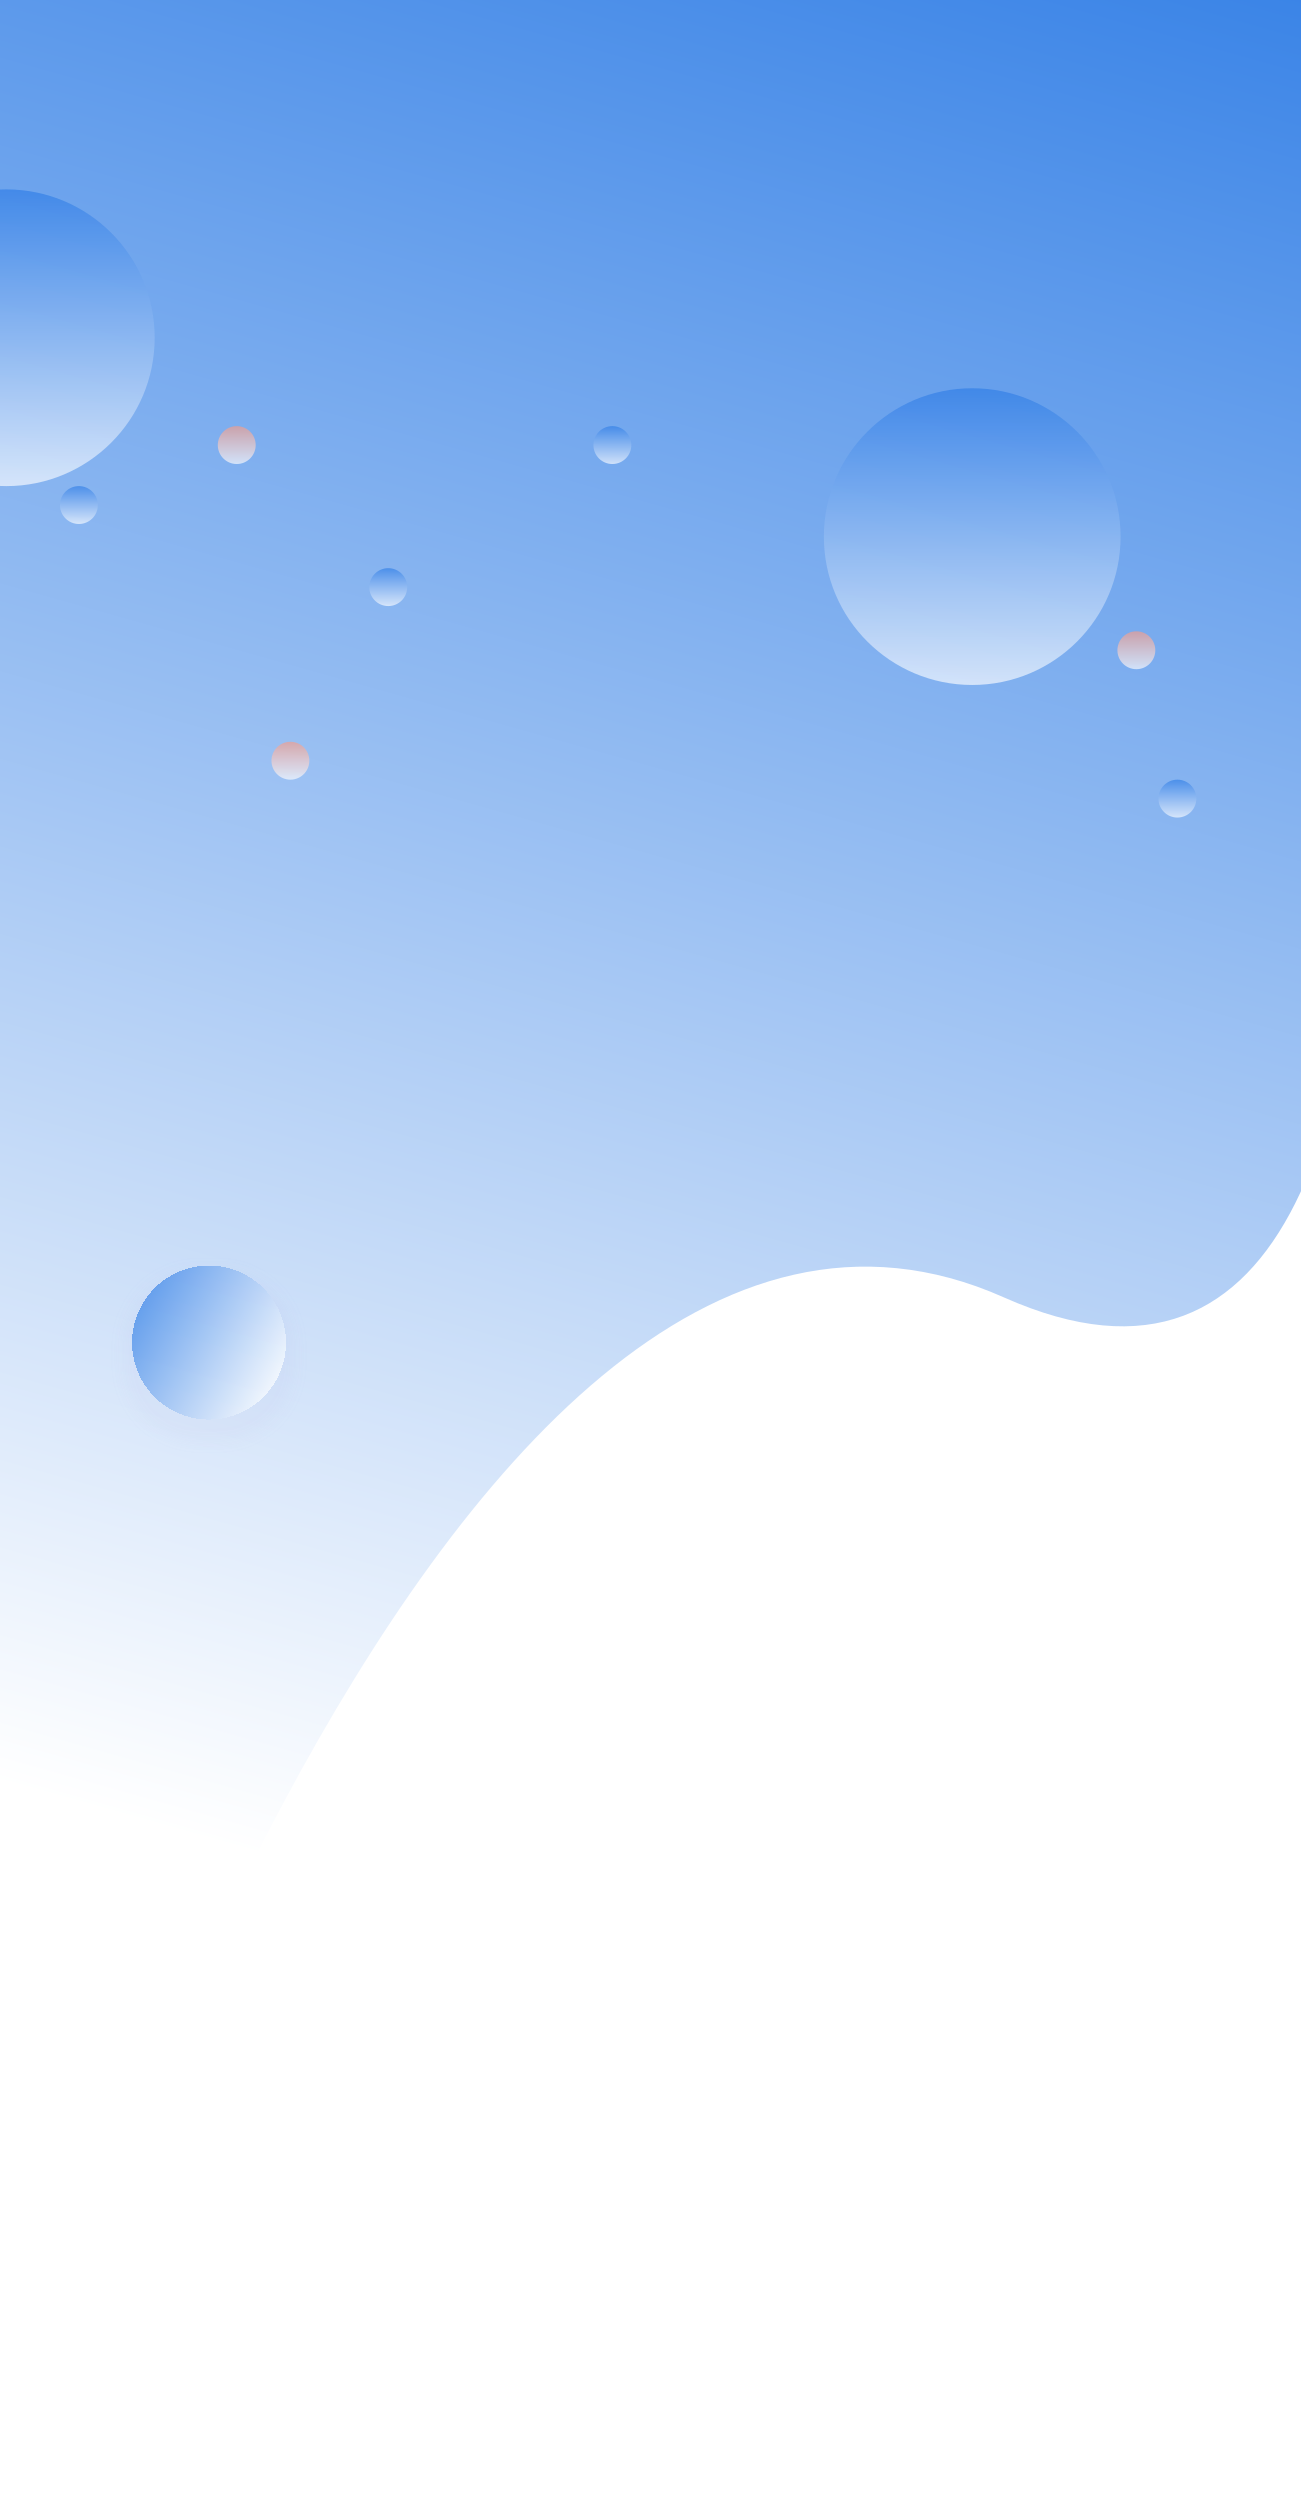
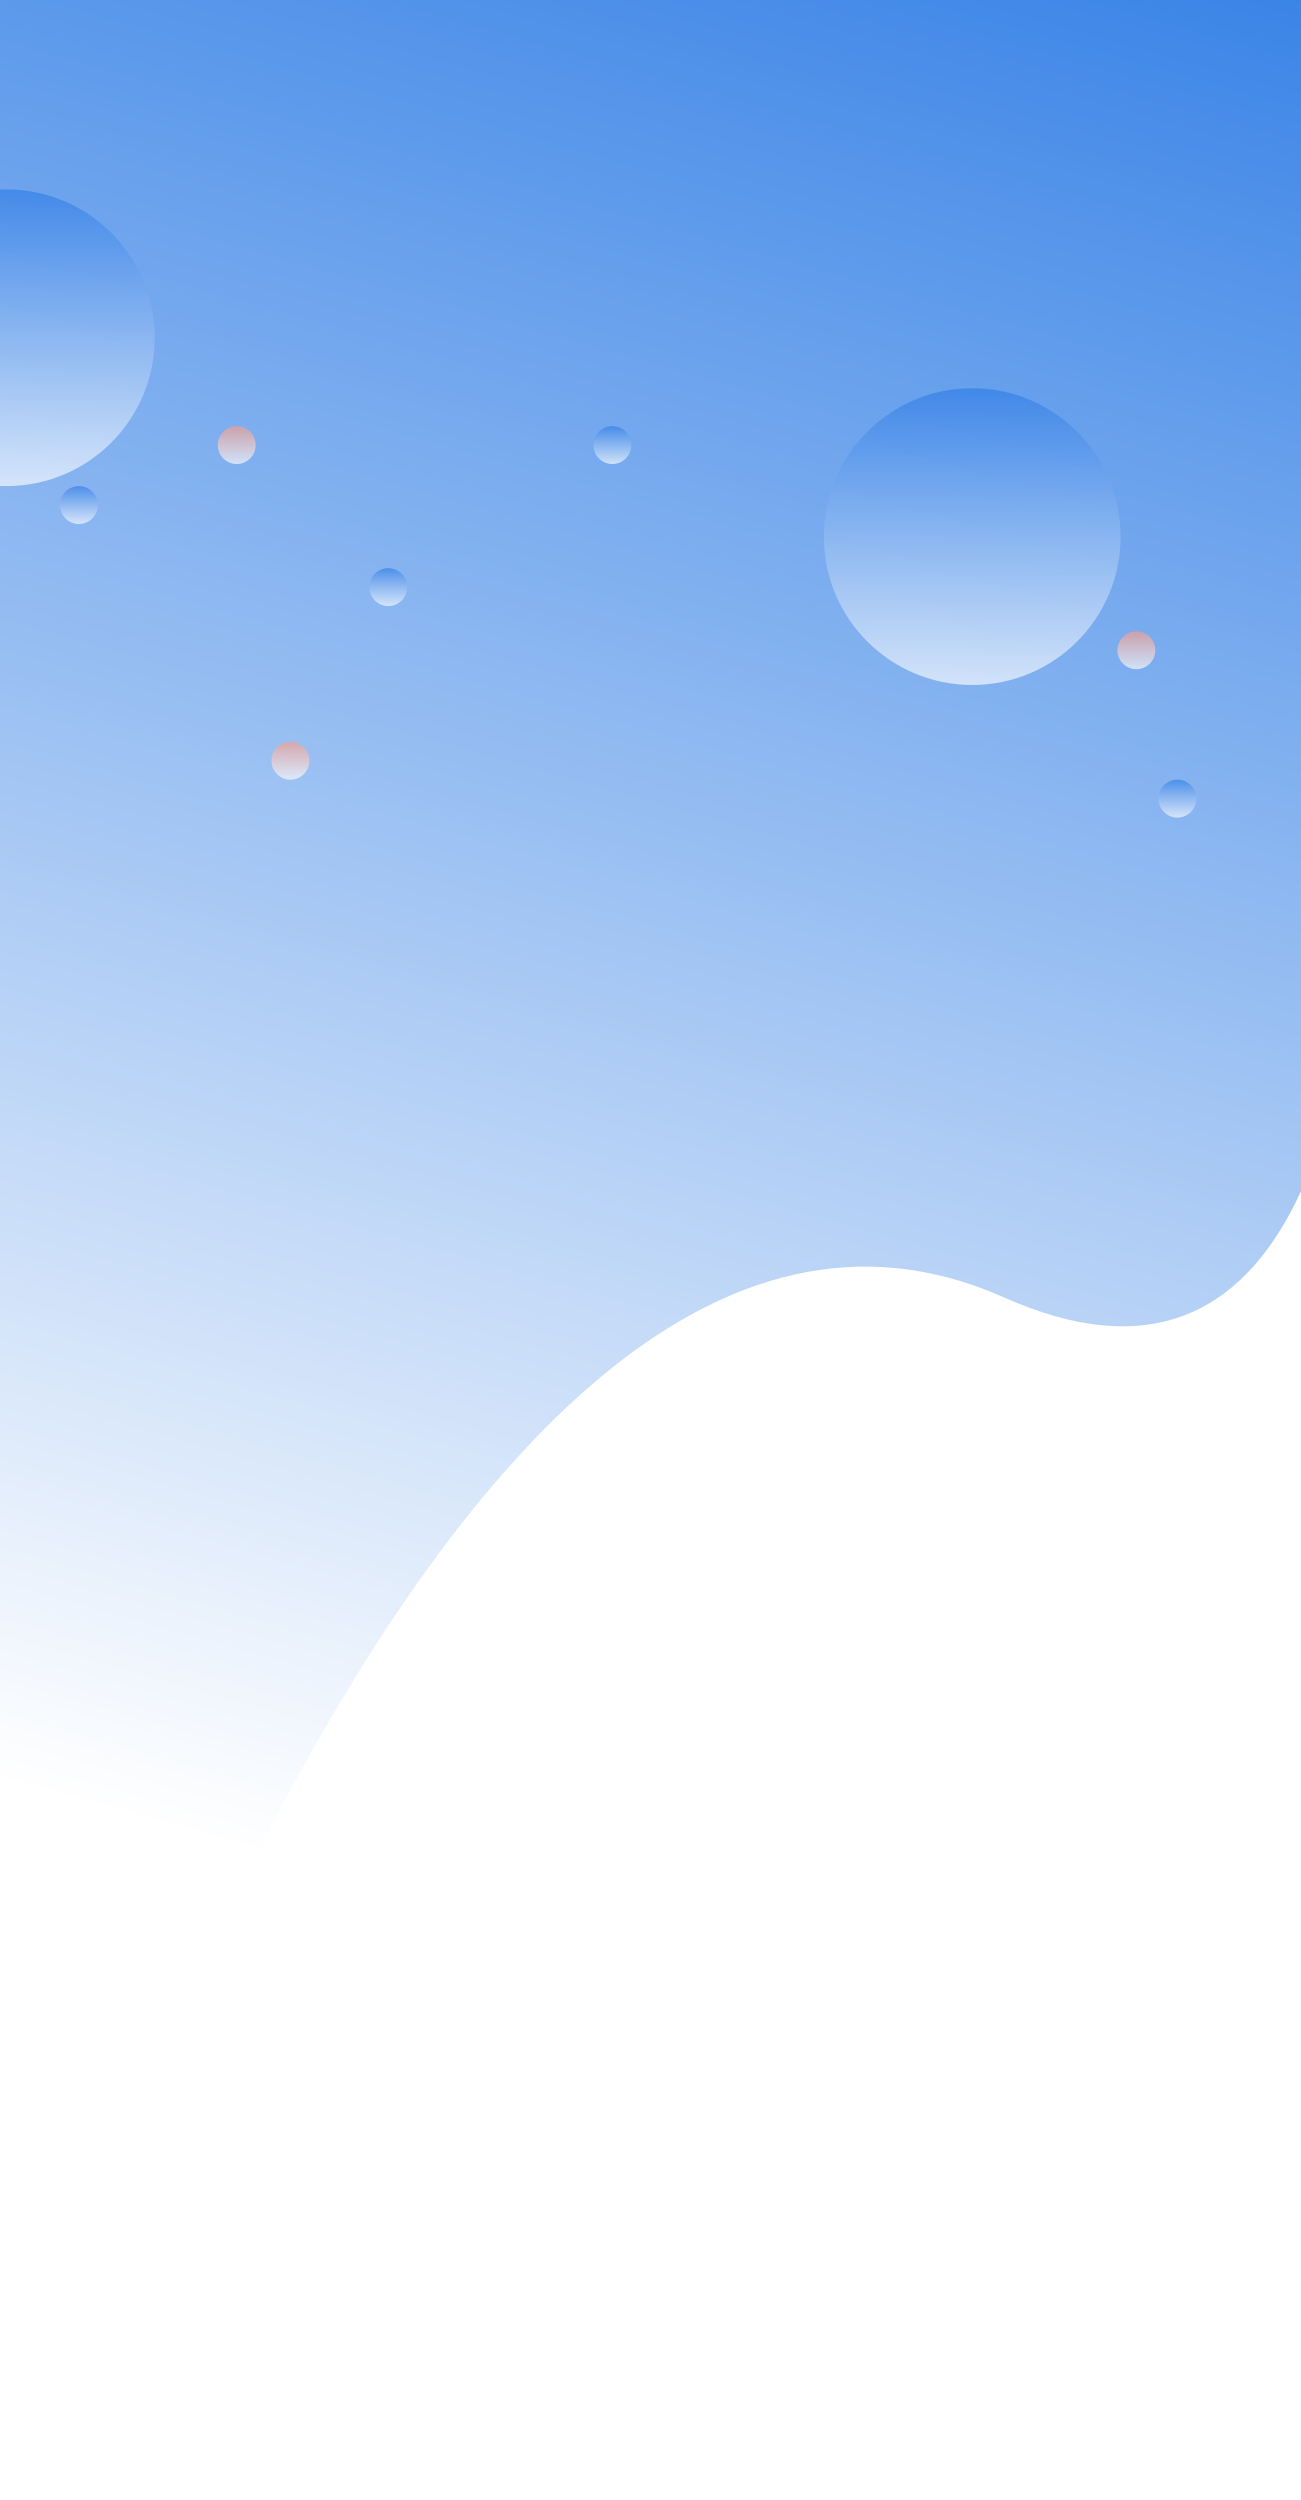
<svg xmlns="http://www.w3.org/2000/svg" width="412" height="792" viewBox="0 0 412 792" fill="none">
  <path d="M0 -1H412C412 -1 502 493 318 411C134 329 0 792 0 792V-1Z" fill="url(#paint0_linear_227_3766)" />
  <circle cx="308" cy="170" r="47" fill="url(#paint1_linear_227_3766)" fill-opacity="0.64" />
-   <g filter="url(#filter0_d_227_3766)">
-     <circle cx="66.218" cy="425.33" r="24.384" transform="rotate(-61.8647 66.2178 425.33)" fill="url(#paint2_linear_227_3766)" fill-opacity="0.64" shape-rendering="crispEdges" />
-   </g>
  <circle cx="2" cy="107" r="47" fill="url(#paint3_linear_227_3766)" fill-opacity="0.64" />
  <circle cx="194" cy="141" r="6" fill="url(#paint4_linear_227_3766)" fill-opacity="0.64" />
  <circle cx="123" cy="186" r="6" fill="url(#paint5_linear_227_3766)" fill-opacity="0.64" />
  <circle cx="373" cy="253" r="6" fill="url(#paint6_linear_227_3766)" fill-opacity="0.64" />
  <circle cx="25" cy="160" r="6" fill="url(#paint7_linear_227_3766)" fill-opacity="0.64" />
  <circle cx="92" cy="241" r="6" fill="url(#paint8_linear_227_3766)" fill-opacity="0.64" />
  <circle cx="75" cy="141" r="6" fill="url(#paint9_linear_227_3766)" fill-opacity="0.64" />
  <circle cx="360" cy="206" r="6" fill="url(#paint10_linear_227_3766)" fill-opacity="0.64" />
  <defs>
-     <filter id="filter0_d_227_3766" x="31.829" y="394.942" width="68.778" height="68.778" filterUnits="userSpaceOnUse" color-interpolation-filters="sRGB">
-       <feFlood flood-opacity="0" result="BackgroundImageFix" />
-       <feColorMatrix in="SourceAlpha" type="matrix" values="0 0 0 0 0 0 0 0 0 0 0 0 0 0 0 0 0 0 127 0" result="hardAlpha" />
-       <feMorphology radius="6" operator="dilate" in="SourceAlpha" result="effect1_dropShadow_227_3766" />
-       <feOffset dy="4" />
-       <feGaussianBlur stdDeviation="2" />
-       <feComposite in2="hardAlpha" operator="out" />
-       <feColorMatrix type="matrix" values="0 0 0 0 0.612 0 0 0 0 0.58 0 0 0 0 0.863 0 0 0 0.08 0" />
-       <feBlend mode="normal" in2="BackgroundImageFix" result="effect1_dropShadow_227_3766" />
-       <feBlend mode="normal" in="SourceGraphic" in2="effect1_dropShadow_227_3766" result="shape" />
-     </filter>
    <linearGradient id="paint0_linear_227_3766" x1="397" y1="-56" x2="206" y2="623" gradientUnits="userSpaceOnUse">
      <stop stop-color="#2C7BE5" />
      <stop offset="1" stop-color="white" />
    </linearGradient>
    <linearGradient id="paint1_linear_227_3766" x1="308" y1="123" x2="308" y2="217" gradientUnits="userSpaceOnUse">
      <stop stop-color="#2C7BE5" />
      <stop offset="1" stop-color="white" />
    </linearGradient>
    <linearGradient id="paint2_linear_227_3766" x1="66.218" y1="400.947" x2="66.218" y2="449.714" gradientUnits="userSpaceOnUse">
      <stop stop-color="#2C7BE5" />
      <stop offset="1" stop-color="white" />
    </linearGradient>
    <linearGradient id="paint3_linear_227_3766" x1="2" y1="60" x2="2" y2="154" gradientUnits="userSpaceOnUse">
      <stop stop-color="#2C7BE5" />
      <stop offset="1" stop-color="white" />
    </linearGradient>
    <linearGradient id="paint4_linear_227_3766" x1="194" y1="135" x2="194" y2="147" gradientUnits="userSpaceOnUse">
      <stop stop-color="#2C7BE5" />
      <stop offset="1" stop-color="white" />
    </linearGradient>
    <linearGradient id="paint5_linear_227_3766" x1="123" y1="180" x2="123" y2="192" gradientUnits="userSpaceOnUse">
      <stop stop-color="#2C7BE5" />
      <stop offset="1" stop-color="white" />
    </linearGradient>
    <linearGradient id="paint6_linear_227_3766" x1="373" y1="247" x2="373" y2="259" gradientUnits="userSpaceOnUse">
      <stop stop-color="#2C7BE5" />
      <stop offset="1" stop-color="white" />
    </linearGradient>
    <linearGradient id="paint7_linear_227_3766" x1="25" y1="154" x2="25" y2="166" gradientUnits="userSpaceOnUse">
      <stop stop-color="#2C7BE5" />
      <stop offset="1" stop-color="white" />
    </linearGradient>
    <linearGradient id="paint8_linear_227_3766" x1="92" y1="235" x2="92" y2="247" gradientUnits="userSpaceOnUse">
      <stop stop-color="#F69A85" />
      <stop offset="1" stop-color="white" />
    </linearGradient>
    <linearGradient id="paint9_linear_227_3766" x1="75" y1="135" x2="75" y2="147" gradientUnits="userSpaceOnUse">
      <stop stop-color="#F69A85" />
      <stop offset="1" stop-color="white" />
    </linearGradient>
    <linearGradient id="paint10_linear_227_3766" x1="360" y1="200" x2="360" y2="212" gradientUnits="userSpaceOnUse">
      <stop stop-color="#F69A85" />
      <stop offset="1" stop-color="white" />
    </linearGradient>
  </defs>
</svg>
